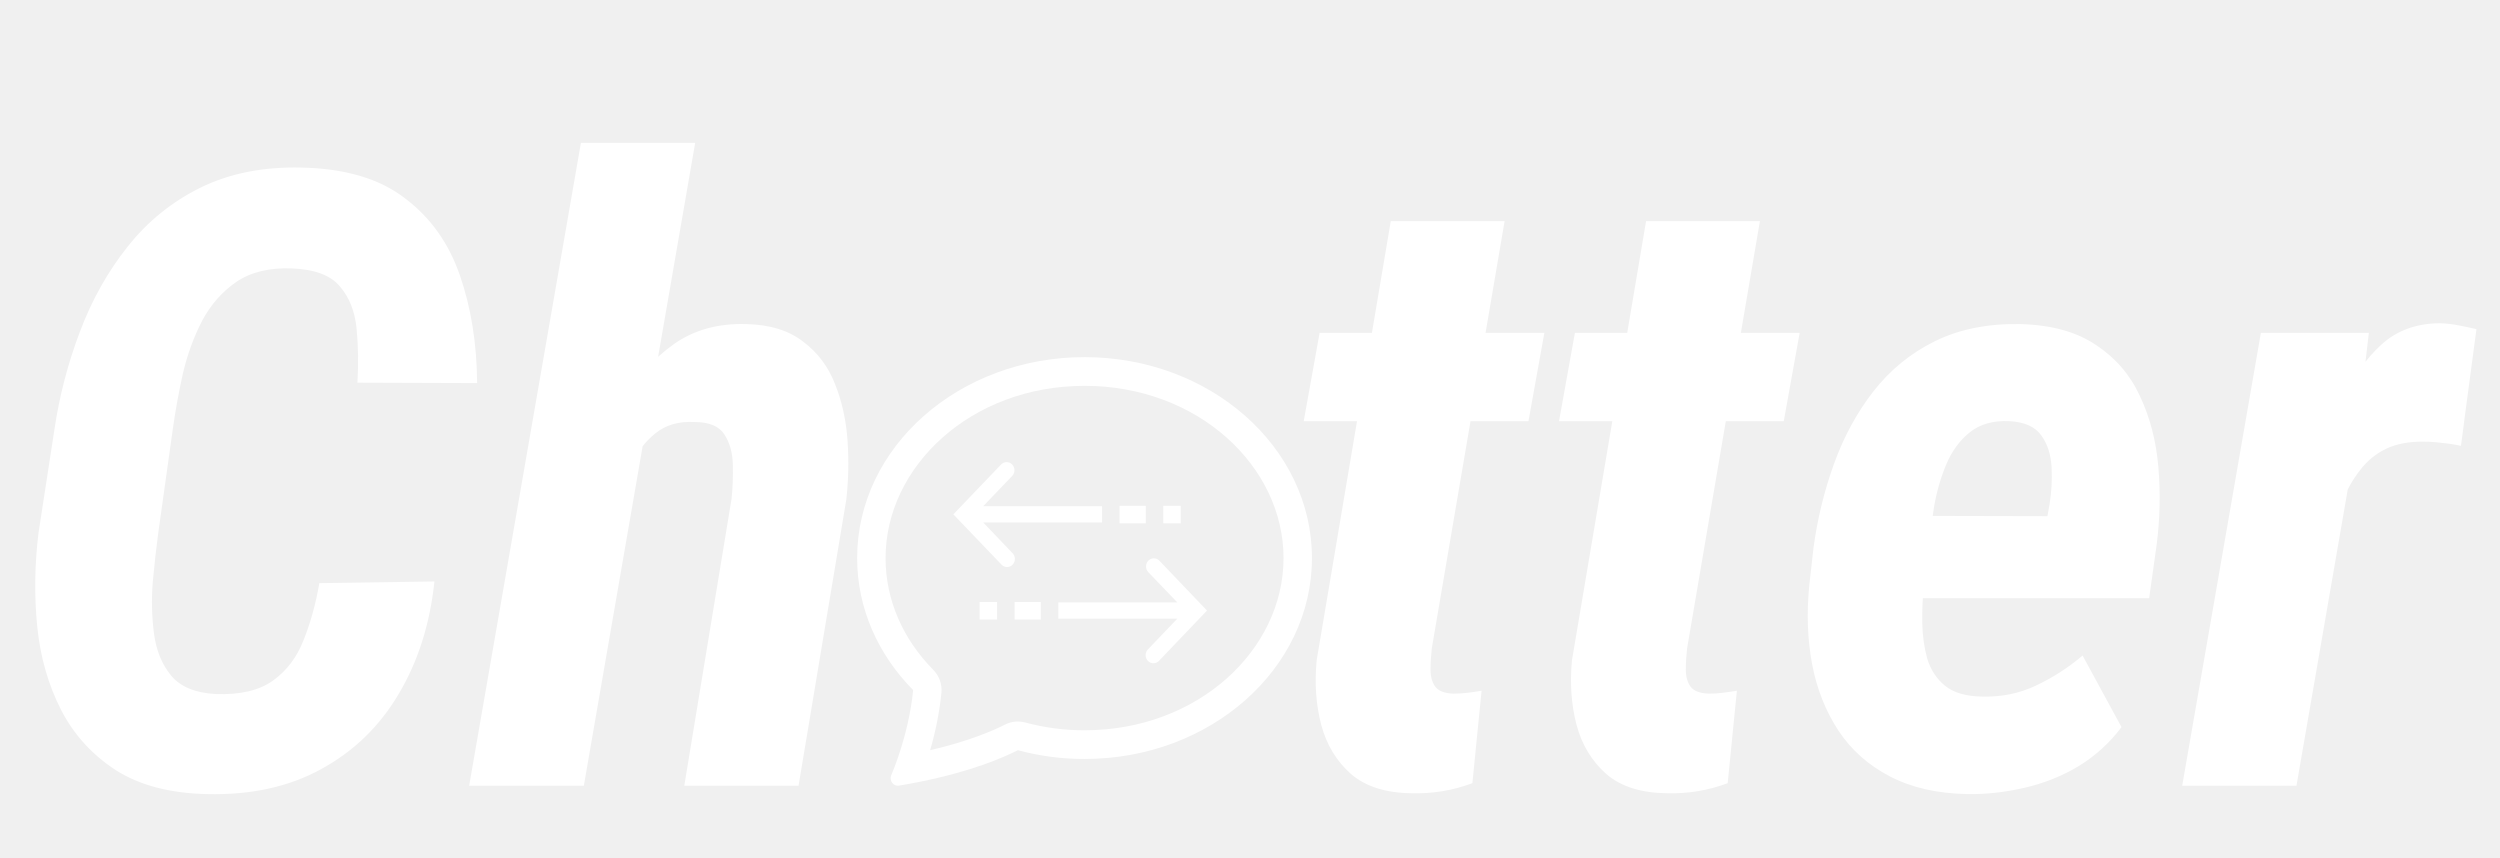
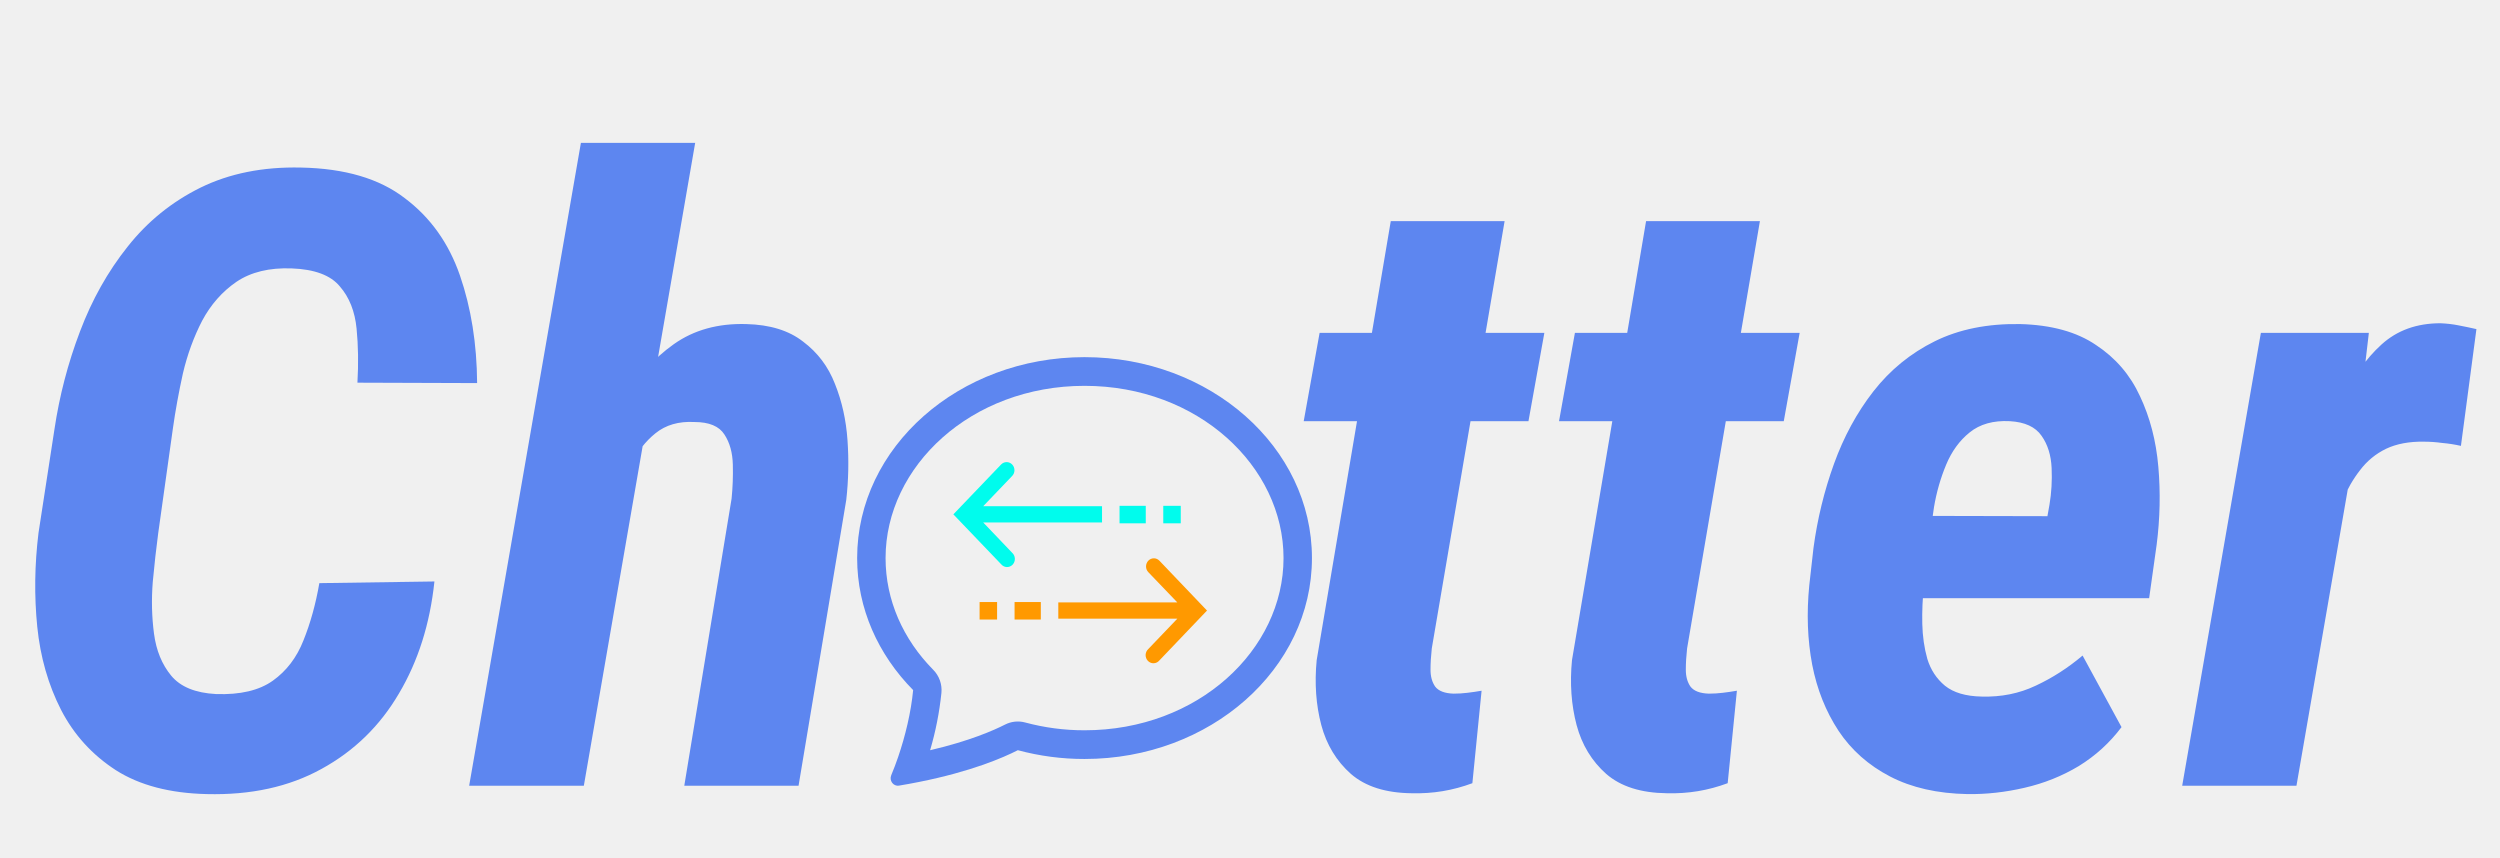
<svg xmlns="http://www.w3.org/2000/svg" width="140" height="48" viewBox="0 0 140 48" fill="none">
-   <path d="M52.263 37.511C52.428 37.678 52.555 37.88 52.634 38.103C52.713 38.325 52.742 38.563 52.72 38.798C52.608 39.887 52.396 40.964 52.086 42.013C54.307 41.494 55.663 40.892 56.279 40.578C56.629 40.399 57.031 40.356 57.409 40.459C58.494 40.751 59.612 40.898 60.735 40.896C67.096 40.896 71.878 36.384 71.878 31.252C71.878 26.121 67.096 21.607 60.735 21.607C54.374 21.607 49.592 26.121 49.592 31.252C49.592 33.611 50.574 35.8 52.263 37.511ZM51.478 43.787C51.101 43.863 50.723 43.932 50.343 43.995C50.025 44.046 49.783 43.712 49.909 43.413C50.05 43.076 50.179 42.735 50.297 42.389L50.302 42.373C50.697 41.216 51.018 39.885 51.136 38.645C49.183 36.668 48 34.081 48 31.252C48 25.038 53.702 20 60.735 20C67.767 20 73.469 25.038 73.469 31.252C73.469 37.466 67.767 42.503 60.735 42.503C59.473 42.505 58.217 42.339 56.999 42.011C56.171 42.434 54.39 43.204 51.478 43.787V43.787Z" fill="white" />
-   <path d="M55.059 29.257H61.714V28.348H55.059L56.682 26.653C56.723 26.61 56.755 26.56 56.777 26.505C56.799 26.45 56.81 26.39 56.81 26.331C56.809 26.271 56.798 26.212 56.776 26.157C56.754 26.102 56.721 26.052 56.68 26.01C56.639 25.968 56.591 25.934 56.538 25.912C56.485 25.889 56.428 25.877 56.37 25.878C56.313 25.878 56.256 25.89 56.203 25.913C56.15 25.936 56.102 25.97 56.061 26.012L53.388 28.803L56.061 31.594C56.1 31.642 56.148 31.681 56.202 31.708C56.256 31.736 56.315 31.752 56.376 31.755C56.436 31.758 56.496 31.747 56.552 31.725C56.608 31.703 56.66 31.668 56.703 31.624C56.746 31.58 56.779 31.527 56.802 31.469C56.824 31.411 56.835 31.349 56.833 31.286C56.831 31.224 56.816 31.162 56.791 31.106C56.765 31.049 56.728 30.999 56.682 30.957L55.059 29.257Z" fill="white" />
-   <path d="M62.694 28.326H64.163V29.306H62.694V28.326Z" fill="white" />
-   <path d="M65.143 28.326H66.122V29.306H65.143V28.326Z" fill="white" />
-   <path d="M64.927 31.4C64.887 31.357 64.838 31.324 64.785 31.3C64.732 31.277 64.675 31.265 64.618 31.265C64.56 31.265 64.503 31.277 64.45 31.299C64.397 31.322 64.348 31.355 64.307 31.397C64.266 31.439 64.234 31.489 64.212 31.545C64.189 31.6 64.178 31.659 64.178 31.718C64.177 31.778 64.189 31.837 64.21 31.893C64.232 31.948 64.264 31.998 64.305 32.041L65.931 33.736H59.265V34.645H65.931L64.305 36.345C64.26 36.386 64.223 36.437 64.197 36.493C64.171 36.55 64.156 36.611 64.154 36.674C64.153 36.737 64.163 36.799 64.186 36.857C64.208 36.915 64.242 36.968 64.285 37.012C64.328 37.056 64.379 37.09 64.436 37.113C64.492 37.135 64.552 37.145 64.612 37.142C64.673 37.139 64.732 37.124 64.786 37.096C64.84 37.069 64.888 37.029 64.927 36.982L67.592 34.191L64.927 31.4Z" fill="white" />
-   <path d="M56.816 33.714H58.286V34.694H56.816V33.714Z" fill="white" />
-   <path d="M54.857 33.714H55.837V34.694H54.857V33.714Z" fill="white" />
-   <path d="M17.883 32.656L24.328 32.562C24.078 34.938 23.414 37.031 22.336 38.844C21.273 40.656 19.828 42.062 18 43.062C16.188 44.062 14.047 44.531 11.578 44.469C9.516 44.422 7.82 43.977 6.492 43.133C5.164 42.273 4.141 41.148 3.422 39.758C2.703 38.352 2.258 36.797 2.086 35.094C1.914 33.375 1.938 31.625 2.156 29.844L3.047 24.055C3.328 22.164 3.805 20.336 4.477 18.57C5.148 16.789 6.039 15.203 7.148 13.812C8.258 12.406 9.617 11.305 11.227 10.508C12.852 9.711 14.727 9.336 16.852 9.383C19.305 9.43 21.242 10 22.664 11.094C24.102 12.172 25.133 13.617 25.758 15.43C26.383 17.242 26.703 19.25 26.719 21.453L20.016 21.43C20.078 20.367 20.062 19.359 19.969 18.406C19.875 17.438 19.562 16.648 19.031 16.039C18.516 15.414 17.617 15.078 16.336 15.031C15.086 14.984 14.055 15.234 13.242 15.781C12.445 16.328 11.805 17.055 11.32 17.961C10.852 18.867 10.492 19.852 10.242 20.914C10.008 21.977 9.82 23.008 9.68 24.008L8.859 29.867C8.75 30.68 8.648 31.586 8.555 32.586C8.477 33.586 8.5 34.555 8.625 35.492C8.75 36.43 9.07 37.211 9.586 37.836C10.102 38.461 10.938 38.805 12.094 38.867C13.453 38.914 14.516 38.664 15.281 38.117C16.047 37.57 16.617 36.82 16.992 35.867C17.383 34.898 17.68 33.828 17.883 32.656ZM38.93 8L32.695 44H26.273L32.531 8H38.93ZM34.148 30.453L32.531 30.523C32.672 29.258 32.938 27.906 33.328 26.469C33.719 25.016 34.266 23.656 34.969 22.391C35.688 21.109 36.609 20.07 37.734 19.273C38.859 18.477 40.211 18.102 41.789 18.148C43.117 18.18 44.18 18.508 44.977 19.133C45.789 19.742 46.383 20.531 46.758 21.5C47.148 22.469 47.383 23.523 47.461 24.664C47.539 25.789 47.516 26.898 47.391 27.992L44.719 44H38.32L40.969 27.922C41.031 27.312 41.055 26.68 41.039 26.023C41.023 25.352 40.867 24.789 40.57 24.336C40.273 23.867 39.711 23.633 38.883 23.633C38.008 23.586 37.281 23.797 36.703 24.266C36.141 24.719 35.688 25.305 35.344 26.023C35 26.727 34.734 27.477 34.547 28.273C34.375 29.055 34.242 29.781 34.148 30.453ZM86.484 18.641L85.594 23.586H73.008L73.898 18.641H86.484ZM77.883 12.383H84.258L80.18 36.312C80.133 36.734 80.109 37.133 80.109 37.508C80.109 37.883 80.195 38.195 80.367 38.445C80.555 38.695 80.898 38.828 81.398 38.844C81.664 38.844 81.922 38.828 82.172 38.797C82.438 38.766 82.703 38.727 82.969 38.68L82.453 43.859C81.906 44.062 81.352 44.211 80.789 44.305C80.227 44.398 79.648 44.438 79.055 44.422C77.602 44.406 76.469 44.047 75.656 43.344C74.844 42.625 74.289 41.711 73.992 40.602C73.695 39.477 73.609 38.266 73.734 36.969L77.883 12.383ZM100.781 18.641L99.891 23.586H87.305L88.195 18.641H100.781ZM92.18 12.383H98.555L94.477 36.312C94.43 36.734 94.406 37.133 94.406 37.508C94.406 37.883 94.492 38.195 94.664 38.445C94.852 38.695 95.195 38.828 95.695 38.844C95.961 38.844 96.219 38.828 96.469 38.797C96.734 38.766 97 38.727 97.266 38.68L96.75 43.859C96.203 44.062 95.648 44.211 95.086 44.305C94.523 44.398 93.945 44.438 93.352 44.422C91.898 44.406 90.766 44.047 89.953 43.344C89.141 42.625 88.586 41.711 88.289 40.602C87.992 39.477 87.906 38.266 88.031 36.969L92.18 12.383ZM110.18 44.469C108.492 44.438 107.047 44.109 105.844 43.484C104.641 42.859 103.68 42.008 102.961 40.93C102.242 39.836 101.75 38.602 101.484 37.227C101.219 35.836 101.164 34.352 101.32 32.773L101.555 30.688C101.773 29.062 102.156 27.492 102.703 25.977C103.25 24.461 103.984 23.109 104.906 21.922C105.844 20.719 106.992 19.781 108.352 19.109C109.711 18.438 111.305 18.117 113.133 18.148C114.883 18.195 116.297 18.586 117.375 19.32C118.469 20.039 119.289 20.992 119.836 22.18C120.398 23.367 120.742 24.688 120.867 26.141C120.992 27.578 120.961 29.031 120.773 30.5L120.352 33.5H103.828L104.648 28.883L114.656 28.906L114.773 28.25C114.883 27.594 114.922 26.914 114.891 26.211C114.859 25.492 114.672 24.891 114.328 24.406C113.984 23.906 113.391 23.633 112.547 23.586C111.625 23.539 110.875 23.75 110.297 24.219C109.734 24.672 109.297 25.273 108.984 26.023C108.672 26.773 108.445 27.562 108.305 28.391C108.18 29.203 108.078 29.969 108 30.688L107.742 32.797C107.664 33.5 107.633 34.211 107.648 34.93C107.664 35.633 107.758 36.289 107.93 36.898C108.117 37.508 108.445 38.008 108.914 38.398C109.398 38.789 110.086 38.992 110.977 39.008C112.07 39.039 113.078 38.836 114 38.398C114.938 37.961 115.812 37.398 116.625 36.711L118.805 40.719C118.148 41.594 117.352 42.32 116.414 42.898C115.477 43.461 114.461 43.867 113.367 44.117C112.289 44.367 111.227 44.484 110.18 44.469ZM131.953 24.641L128.602 44H122.203L126.609 18.641H132.656L131.953 24.641ZM138.68 18.43L137.812 24.969C137.469 24.891 137.117 24.836 136.758 24.805C136.414 24.758 136.078 24.734 135.75 24.734C134.922 24.719 134.211 24.852 133.617 25.133C133.039 25.414 132.555 25.812 132.164 26.328C131.773 26.828 131.445 27.398 131.18 28.039C130.93 28.68 130.734 29.344 130.594 30.031L129.469 29.562C129.594 28.578 129.789 27.43 130.055 26.117C130.336 24.805 130.734 23.539 131.25 22.32C131.781 21.102 132.484 20.094 133.359 19.297C134.234 18.5 135.336 18.102 136.664 18.102C137.023 18.117 137.359 18.156 137.672 18.219C138 18.281 138.336 18.352 138.68 18.43Z" fill="white" />
+   <path d="M52.263 37.511C52.428 37.678 52.555 37.88 52.634 38.103C52.713 38.325 52.742 38.563 52.72 38.798C52.608 39.887 52.396 40.964 52.086 42.013C54.307 41.494 55.663 40.892 56.279 40.578C56.629 40.399 57.031 40.356 57.409 40.459C58.494 40.751 59.612 40.898 60.735 40.896C67.096 40.896 71.878 36.384 71.878 31.252C71.878 26.121 67.096 21.607 60.735 21.607C54.374 21.607 49.592 26.121 49.592 31.252C49.592 33.611 50.574 35.8 52.263 37.511ZM51.478 43.787C51.101 43.863 50.723 43.932 50.343 43.995C50.025 44.046 49.783 43.712 49.909 43.413C50.05 43.076 50.179 42.735 50.297 42.389L50.302 42.373C50.697 41.216 51.018 39.885 51.136 38.645C49.183 36.668 48 34.081 48 31.252C48 25.038 53.702 20 60.735 20C67.767 20 73.469 25.038 73.469 31.252C73.469 37.466 67.767 42.503 60.735 42.503C59.473 42.505 58.217 42.339 56.999 42.011C56.171 42.434 54.39 43.204 51.478 43.787V43.787Z" fill="#5D86F0" />
+   <path d="M55.059 29.257H61.714V28.348H55.059L56.682 26.653C56.723 26.61 56.755 26.56 56.777 26.505C56.799 26.45 56.81 26.39 56.81 26.331C56.809 26.271 56.798 26.212 56.776 26.157C56.754 26.102 56.721 26.052 56.68 26.01C56.639 25.968 56.591 25.934 56.538 25.912C56.485 25.889 56.428 25.877 56.37 25.878C56.313 25.878 56.256 25.89 56.203 25.913C56.15 25.936 56.102 25.97 56.061 26.012L53.388 28.803L56.061 31.594C56.1 31.642 56.148 31.681 56.202 31.708C56.256 31.736 56.315 31.752 56.376 31.755C56.436 31.758 56.496 31.747 56.552 31.725C56.608 31.703 56.66 31.668 56.703 31.624C56.746 31.58 56.779 31.527 56.802 31.469C56.824 31.411 56.835 31.349 56.833 31.286C56.831 31.224 56.816 31.162 56.791 31.106C56.765 31.049 56.728 30.999 56.682 30.957L55.059 29.257Z" fill="#00FCED" />
+   <path d="M62.694 28.326H64.163V29.306H62.694V28.326Z" fill="#00FCED" />
+   <path d="M65.143 28.326H66.122V29.306H65.143V28.326Z" fill="#00FCED" />
+   <path d="M64.927 31.4C64.887 31.357 64.838 31.324 64.785 31.3C64.732 31.277 64.675 31.265 64.618 31.265C64.56 31.265 64.503 31.277 64.45 31.299C64.397 31.322 64.348 31.355 64.307 31.397C64.266 31.439 64.234 31.489 64.212 31.545C64.189 31.6 64.178 31.659 64.178 31.718C64.177 31.778 64.189 31.837 64.21 31.893C64.232 31.948 64.264 31.998 64.305 32.041L65.931 33.736H59.265V34.645H65.931L64.305 36.345C64.26 36.386 64.223 36.437 64.197 36.493C64.171 36.55 64.156 36.611 64.154 36.674C64.153 36.737 64.163 36.799 64.186 36.857C64.208 36.915 64.242 36.968 64.285 37.012C64.328 37.056 64.379 37.09 64.436 37.113C64.492 37.135 64.552 37.145 64.612 37.142C64.673 37.139 64.732 37.124 64.786 37.096C64.84 37.069 64.888 37.029 64.927 36.982L67.592 34.191L64.927 31.4Z" fill="#FF9900" />
+   <path d="M56.816 33.714H58.286V34.694H56.816V33.714Z" fill="#FF9900" />
+   <path d="M54.857 33.714H55.837V34.694H54.857V33.714Z" fill="#FF9900" />
+   <path d="M17.883 32.656L24.328 32.562C24.078 34.938 23.414 37.031 22.336 38.844C21.273 40.656 19.828 42.062 18 43.062C16.188 44.062 14.047 44.531 11.578 44.469C9.516 44.422 7.82 43.977 6.492 43.133C5.164 42.273 4.141 41.148 3.422 39.758C2.703 38.352 2.258 36.797 2.086 35.094C1.914 33.375 1.938 31.625 2.156 29.844L3.047 24.055C3.328 22.164 3.805 20.336 4.477 18.57C5.148 16.789 6.039 15.203 7.148 13.812C8.258 12.406 9.617 11.305 11.227 10.508C12.852 9.711 14.727 9.336 16.852 9.383C19.305 9.43 21.242 10 22.664 11.094C24.102 12.172 25.133 13.617 25.758 15.43C26.383 17.242 26.703 19.25 26.719 21.453L20.016 21.43C20.078 20.367 20.062 19.359 19.969 18.406C19.875 17.438 19.562 16.648 19.031 16.039C18.516 15.414 17.617 15.078 16.336 15.031C15.086 14.984 14.055 15.234 13.242 15.781C12.445 16.328 11.805 17.055 11.32 17.961C10.852 18.867 10.492 19.852 10.242 20.914C10.008 21.977 9.82 23.008 9.68 24.008L8.859 29.867C8.75 30.68 8.648 31.586 8.555 32.586C8.477 33.586 8.5 34.555 8.625 35.492C8.75 36.43 9.07 37.211 9.586 37.836C10.102 38.461 10.938 38.805 12.094 38.867C13.453 38.914 14.516 38.664 15.281 38.117C16.047 37.57 16.617 36.82 16.992 35.867C17.383 34.898 17.68 33.828 17.883 32.656ZM38.93 8L32.695 44H26.273L32.531 8H38.93ZM34.148 30.453L32.531 30.523C32.672 29.258 32.938 27.906 33.328 26.469C33.719 25.016 34.266 23.656 34.969 22.391C35.688 21.109 36.609 20.07 37.734 19.273C38.859 18.477 40.211 18.102 41.789 18.148C43.117 18.18 44.18 18.508 44.977 19.133C45.789 19.742 46.383 20.531 46.758 21.5C47.148 22.469 47.383 23.523 47.461 24.664C47.539 25.789 47.516 26.898 47.391 27.992L44.719 44H38.32L40.969 27.922C41.031 27.312 41.055 26.68 41.039 26.023C41.023 25.352 40.867 24.789 40.57 24.336C40.273 23.867 39.711 23.633 38.883 23.633C38.008 23.586 37.281 23.797 36.703 24.266C36.141 24.719 35.688 25.305 35.344 26.023C35 26.727 34.734 27.477 34.547 28.273C34.375 29.055 34.242 29.781 34.148 30.453ZM86.484 18.641L85.594 23.586H73.008L73.898 18.641H86.484ZM77.883 12.383H84.258L80.18 36.312C80.133 36.734 80.109 37.133 80.109 37.508C80.109 37.883 80.195 38.195 80.367 38.445C80.555 38.695 80.898 38.828 81.398 38.844C81.664 38.844 81.922 38.828 82.172 38.797C82.438 38.766 82.703 38.727 82.969 38.68L82.453 43.859C81.906 44.062 81.352 44.211 80.789 44.305C80.227 44.398 79.648 44.438 79.055 44.422C77.602 44.406 76.469 44.047 75.656 43.344C74.844 42.625 74.289 41.711 73.992 40.602C73.695 39.477 73.609 38.266 73.734 36.969L77.883 12.383ZM100.781 18.641L99.891 23.586H87.305L88.195 18.641H100.781ZM92.18 12.383H98.555L94.477 36.312C94.43 36.734 94.406 37.133 94.406 37.508C94.406 37.883 94.492 38.195 94.664 38.445C94.852 38.695 95.195 38.828 95.695 38.844C95.961 38.844 96.219 38.828 96.469 38.797C96.734 38.766 97 38.727 97.266 38.68L96.75 43.859C96.203 44.062 95.648 44.211 95.086 44.305C94.523 44.398 93.945 44.438 93.352 44.422C91.898 44.406 90.766 44.047 89.953 43.344C89.141 42.625 88.586 41.711 88.289 40.602C87.992 39.477 87.906 38.266 88.031 36.969L92.18 12.383ZM110.18 44.469C108.492 44.438 107.047 44.109 105.844 43.484C104.641 42.859 103.68 42.008 102.961 40.93C102.242 39.836 101.75 38.602 101.484 37.227C101.219 35.836 101.164 34.352 101.32 32.773L101.555 30.688C101.773 29.062 102.156 27.492 102.703 25.977C103.25 24.461 103.984 23.109 104.906 21.922C105.844 20.719 106.992 19.781 108.352 19.109C109.711 18.438 111.305 18.117 113.133 18.148C114.883 18.195 116.297 18.586 117.375 19.32C118.469 20.039 119.289 20.992 119.836 22.18C120.398 23.367 120.742 24.688 120.867 26.141C120.992 27.578 120.961 29.031 120.773 30.5L120.352 33.5H103.828L104.648 28.883L114.656 28.906L114.773 28.25C114.883 27.594 114.922 26.914 114.891 26.211C114.859 25.492 114.672 24.891 114.328 24.406C113.984 23.906 113.391 23.633 112.547 23.586C111.625 23.539 110.875 23.75 110.297 24.219C109.734 24.672 109.297 25.273 108.984 26.023C108.672 26.773 108.445 27.562 108.305 28.391C108.18 29.203 108.078 29.969 108 30.688L107.742 32.797C107.664 33.5 107.633 34.211 107.648 34.93C107.664 35.633 107.758 36.289 107.93 36.898C108.117 37.508 108.445 38.008 108.914 38.398C109.398 38.789 110.086 38.992 110.977 39.008C112.07 39.039 113.078 38.836 114 38.398C114.938 37.961 115.812 37.398 116.625 36.711L118.805 40.719C118.148 41.594 117.352 42.32 116.414 42.898C115.477 43.461 114.461 43.867 113.367 44.117C112.289 44.367 111.227 44.484 110.18 44.469ZM131.953 24.641L128.602 44H122.203L126.609 18.641H132.656L131.953 24.641ZM138.68 18.43L137.812 24.969C137.469 24.891 137.117 24.836 136.758 24.805C136.414 24.758 136.078 24.734 135.75 24.734C134.922 24.719 134.211 24.852 133.617 25.133C133.039 25.414 132.555 25.812 132.164 26.328C131.773 26.828 131.445 27.398 131.18 28.039C130.93 28.68 130.734 29.344 130.594 30.031L129.469 29.562C129.594 28.578 129.789 27.43 130.055 26.117C130.336 24.805 130.734 23.539 131.25 22.32C131.781 21.102 132.484 20.094 133.359 19.297C134.234 18.5 135.336 18.102 136.664 18.102C137.023 18.117 137.359 18.156 137.672 18.219C138 18.281 138.336 18.352 138.68 18.43Z" fill="#5D86F0" />
</svg>
